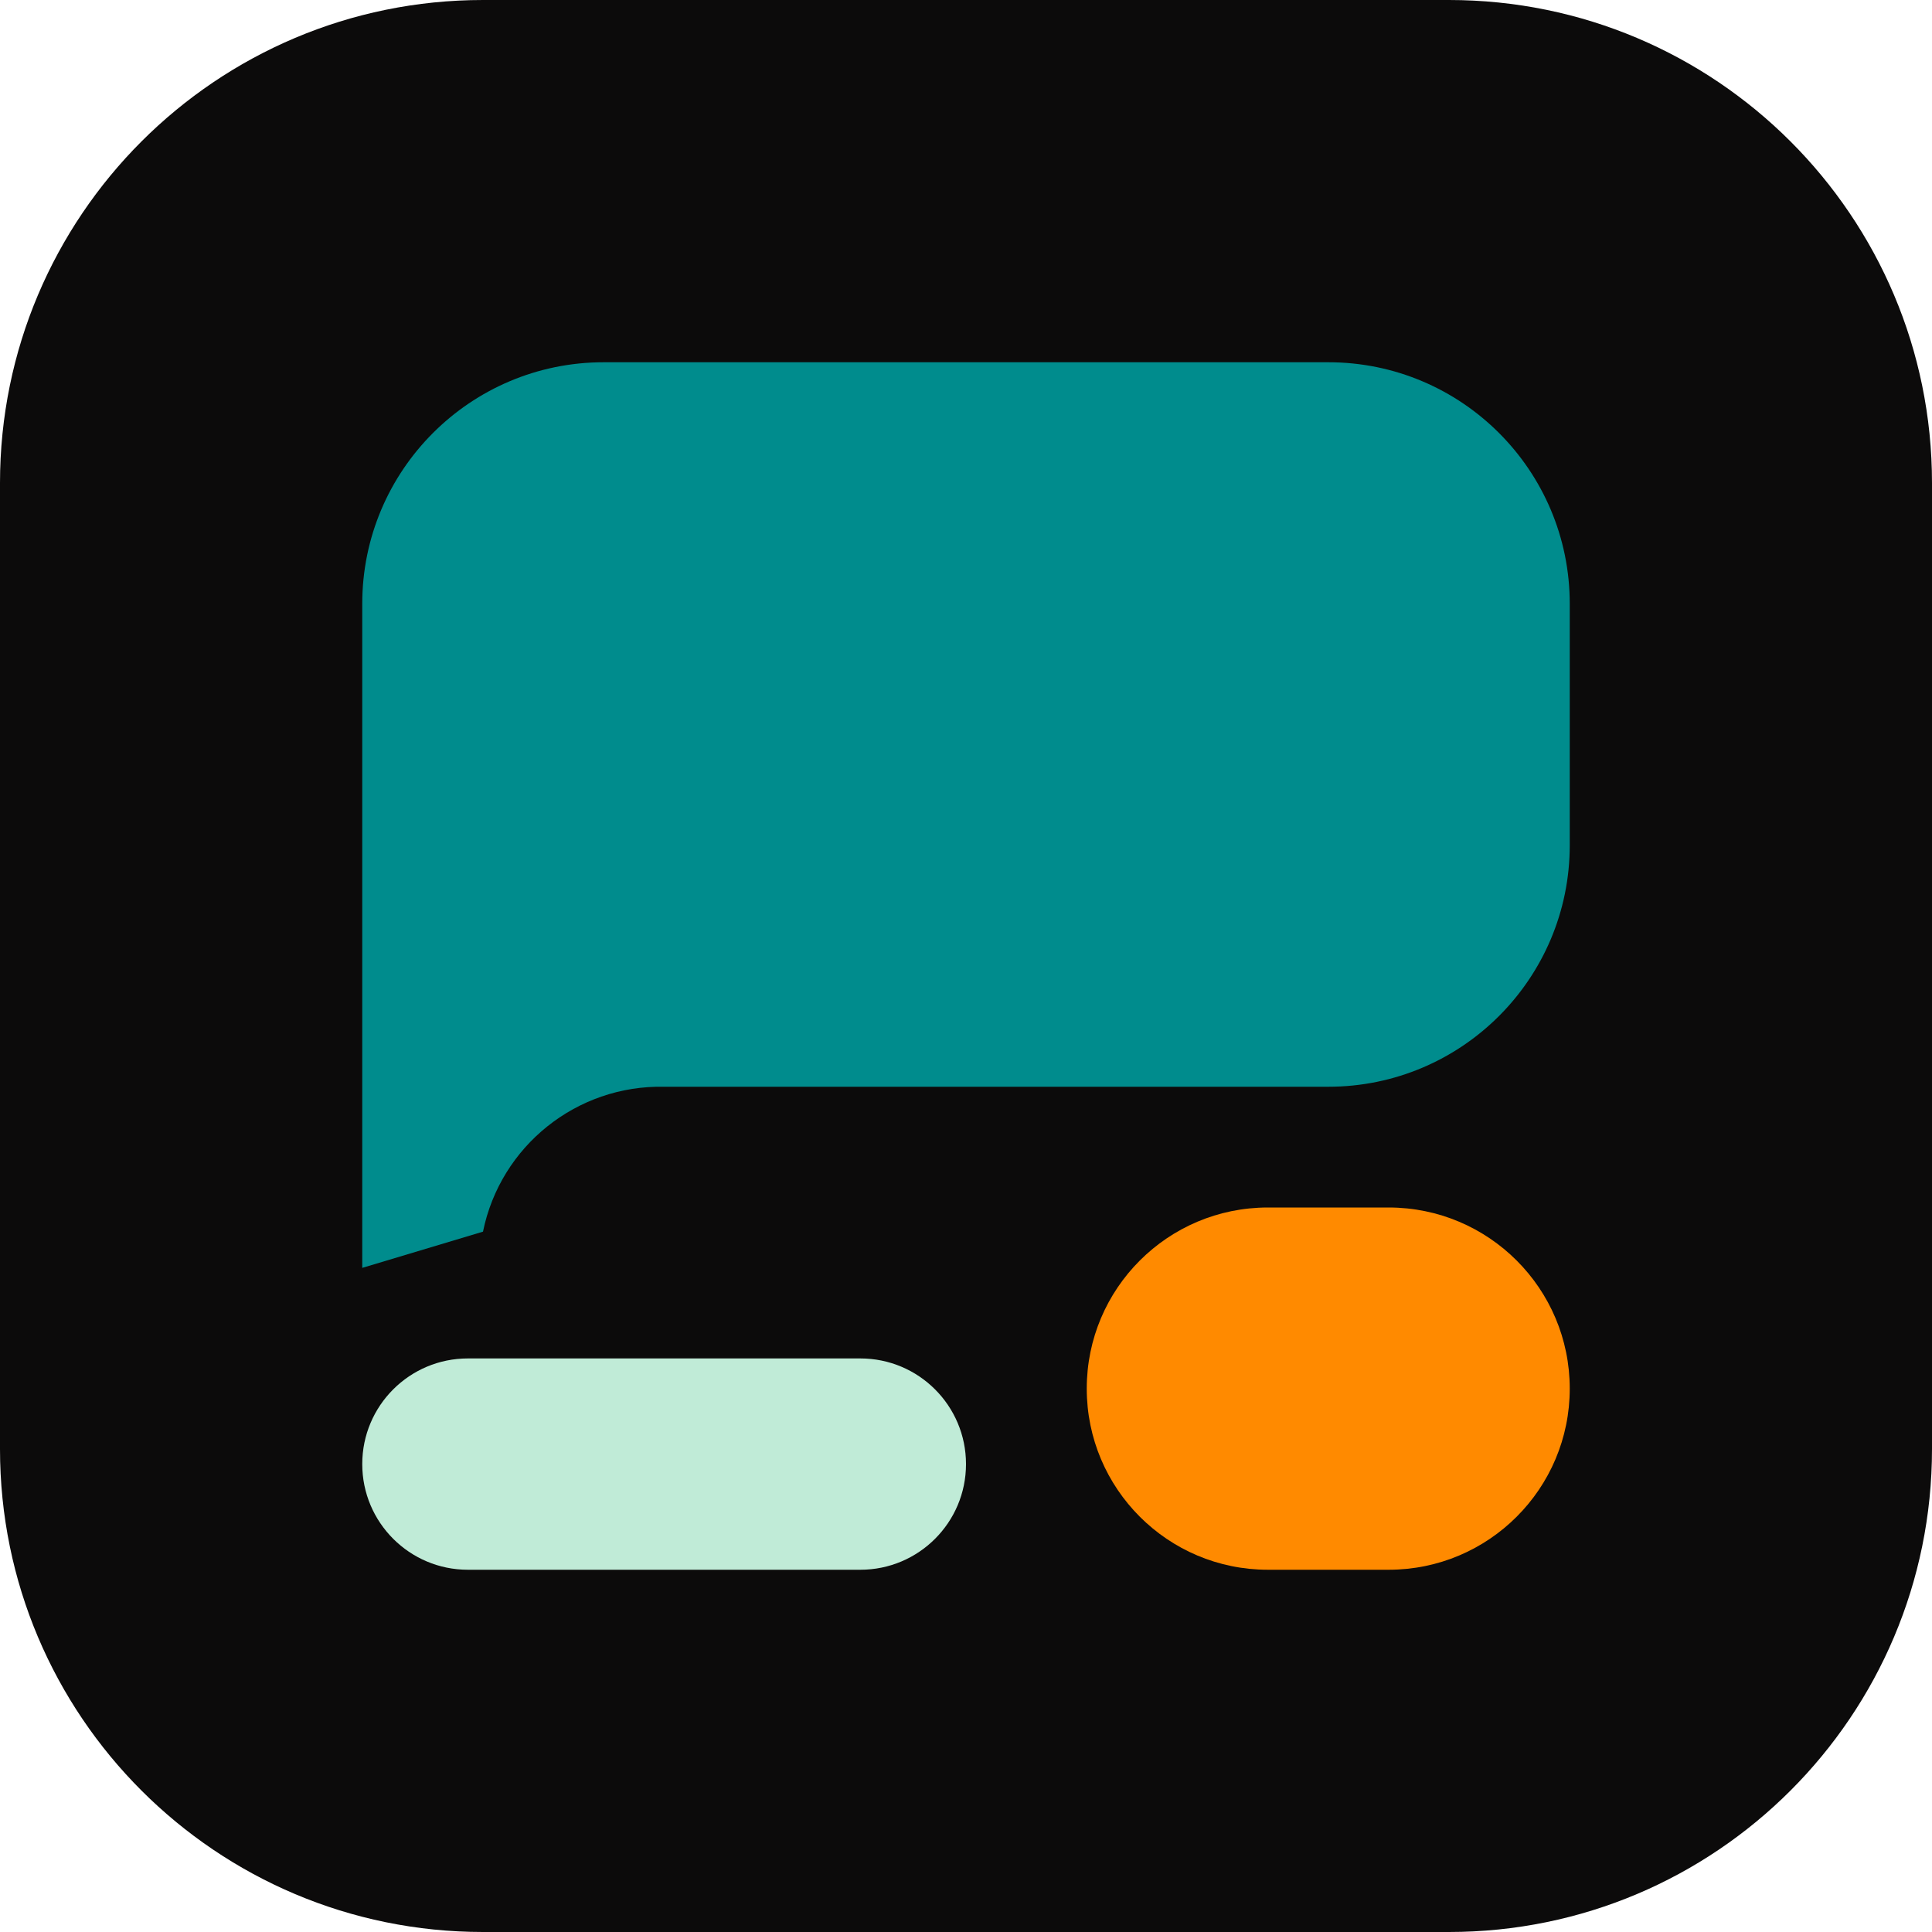
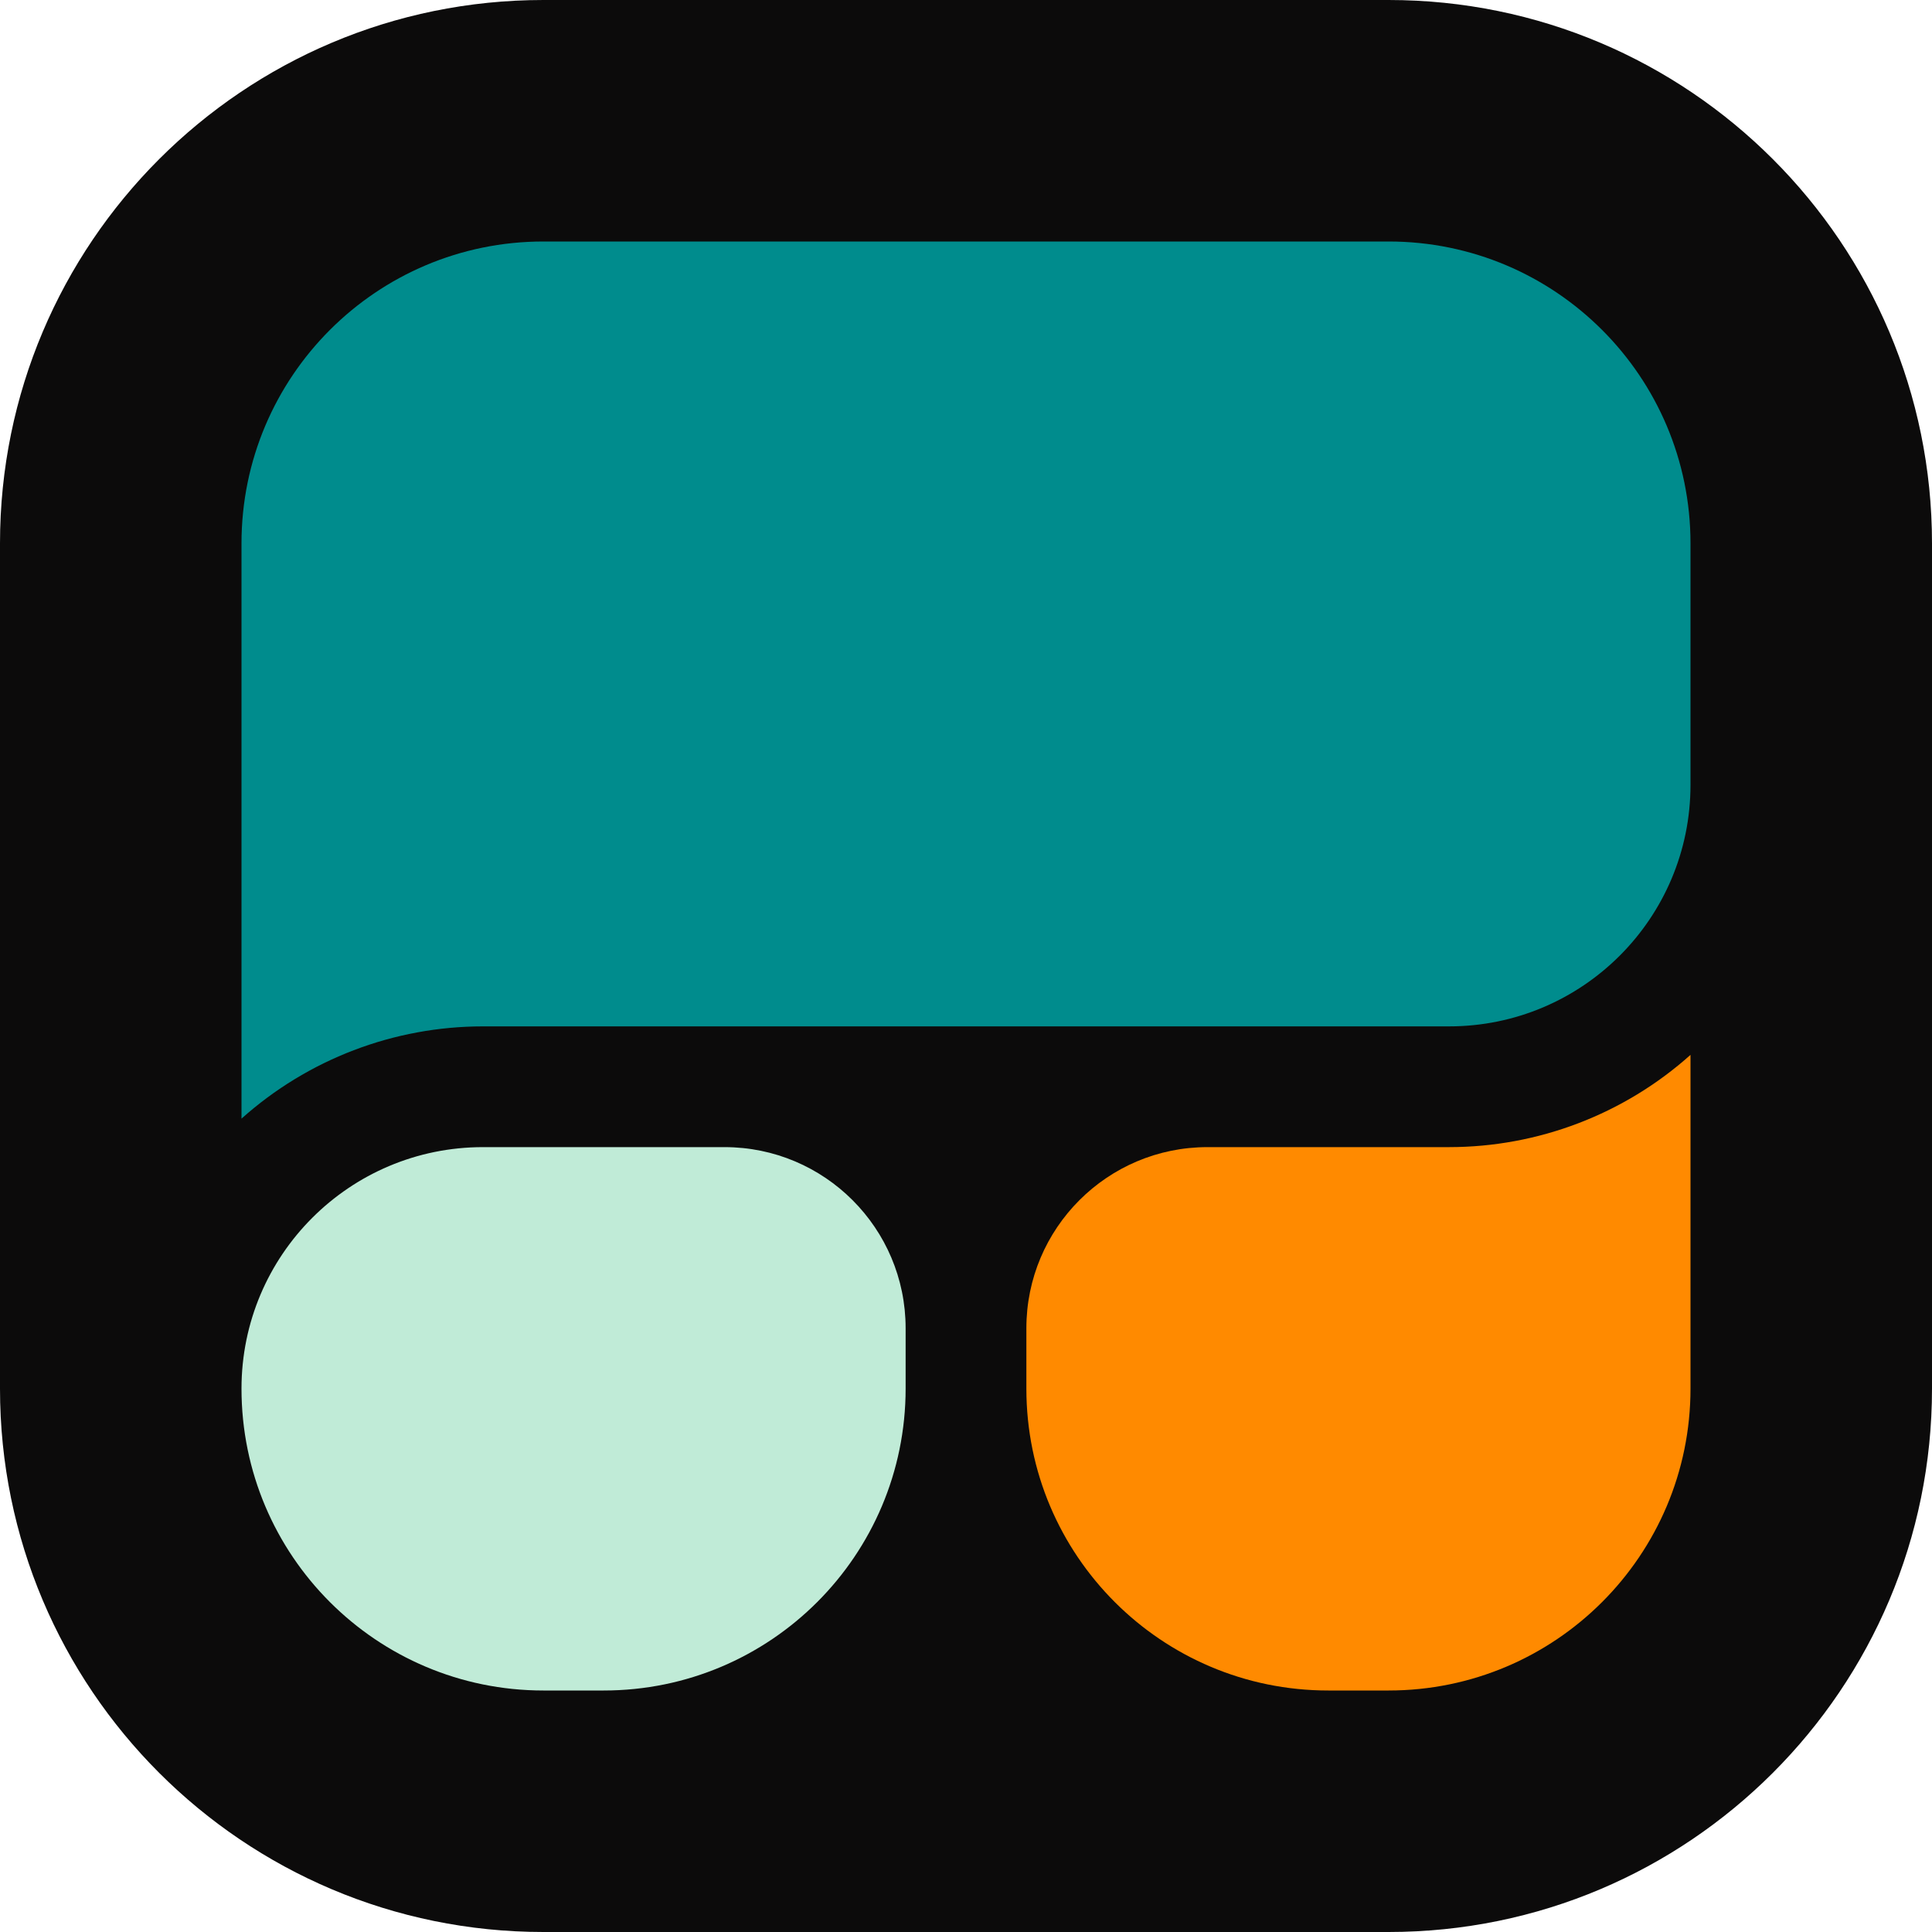
<svg xmlns="http://www.w3.org/2000/svg" viewBox="0 0 32 32">
-   <rect width="32" height="32" rx="8" fill="#0c0b0b" />
-   <path d="M6 10a4 4 0 0 1 4-4h12a4 4 0 0 1 4 4v4a4 4 0 0 1-4 4H11a3 3 0 0 0-3 2.4L6 21z" fill="#008c8d" />
-   <rect x="18" y="20" width="8" height="6" rx="3" fill="#ff8a00" />
-   <rect x="6" y="22.5" width="10" height="3.5" rx="1.75" fill="#c0ebd7" />
+   <rect width="32" height="32" rx="9" fill="#0c0b0b" />
+   <g transform="translate(4 4)">
+     <path d="M0,5 A5,5 0 0 1 5,0 H19 A5,5 0 0 1 24,5 V9 A4,4 0 0 1 20,13 H4 A6,6 0 0 0 0,14.528 Z" fill="#008c8d" />
+     <path d="M0,19 A4,4 0 0 1 4,15 H8 A3,3 0 0 1 11,18 V19 A5,5 0 0 1 6,24 H5 A5,5 0 0 1 0,19 Z" fill="#c0ebd7" />
+     <path d="M13,18 A3,3 0 0 1 16,15 H20 A6,6 0 0 0 24,13.472 V19 A5,5 0 0 1 19,24 H18 A5,5 0 0 1 13,19 Z" fill="#ff8a00" />
+   </g>
</svg>
